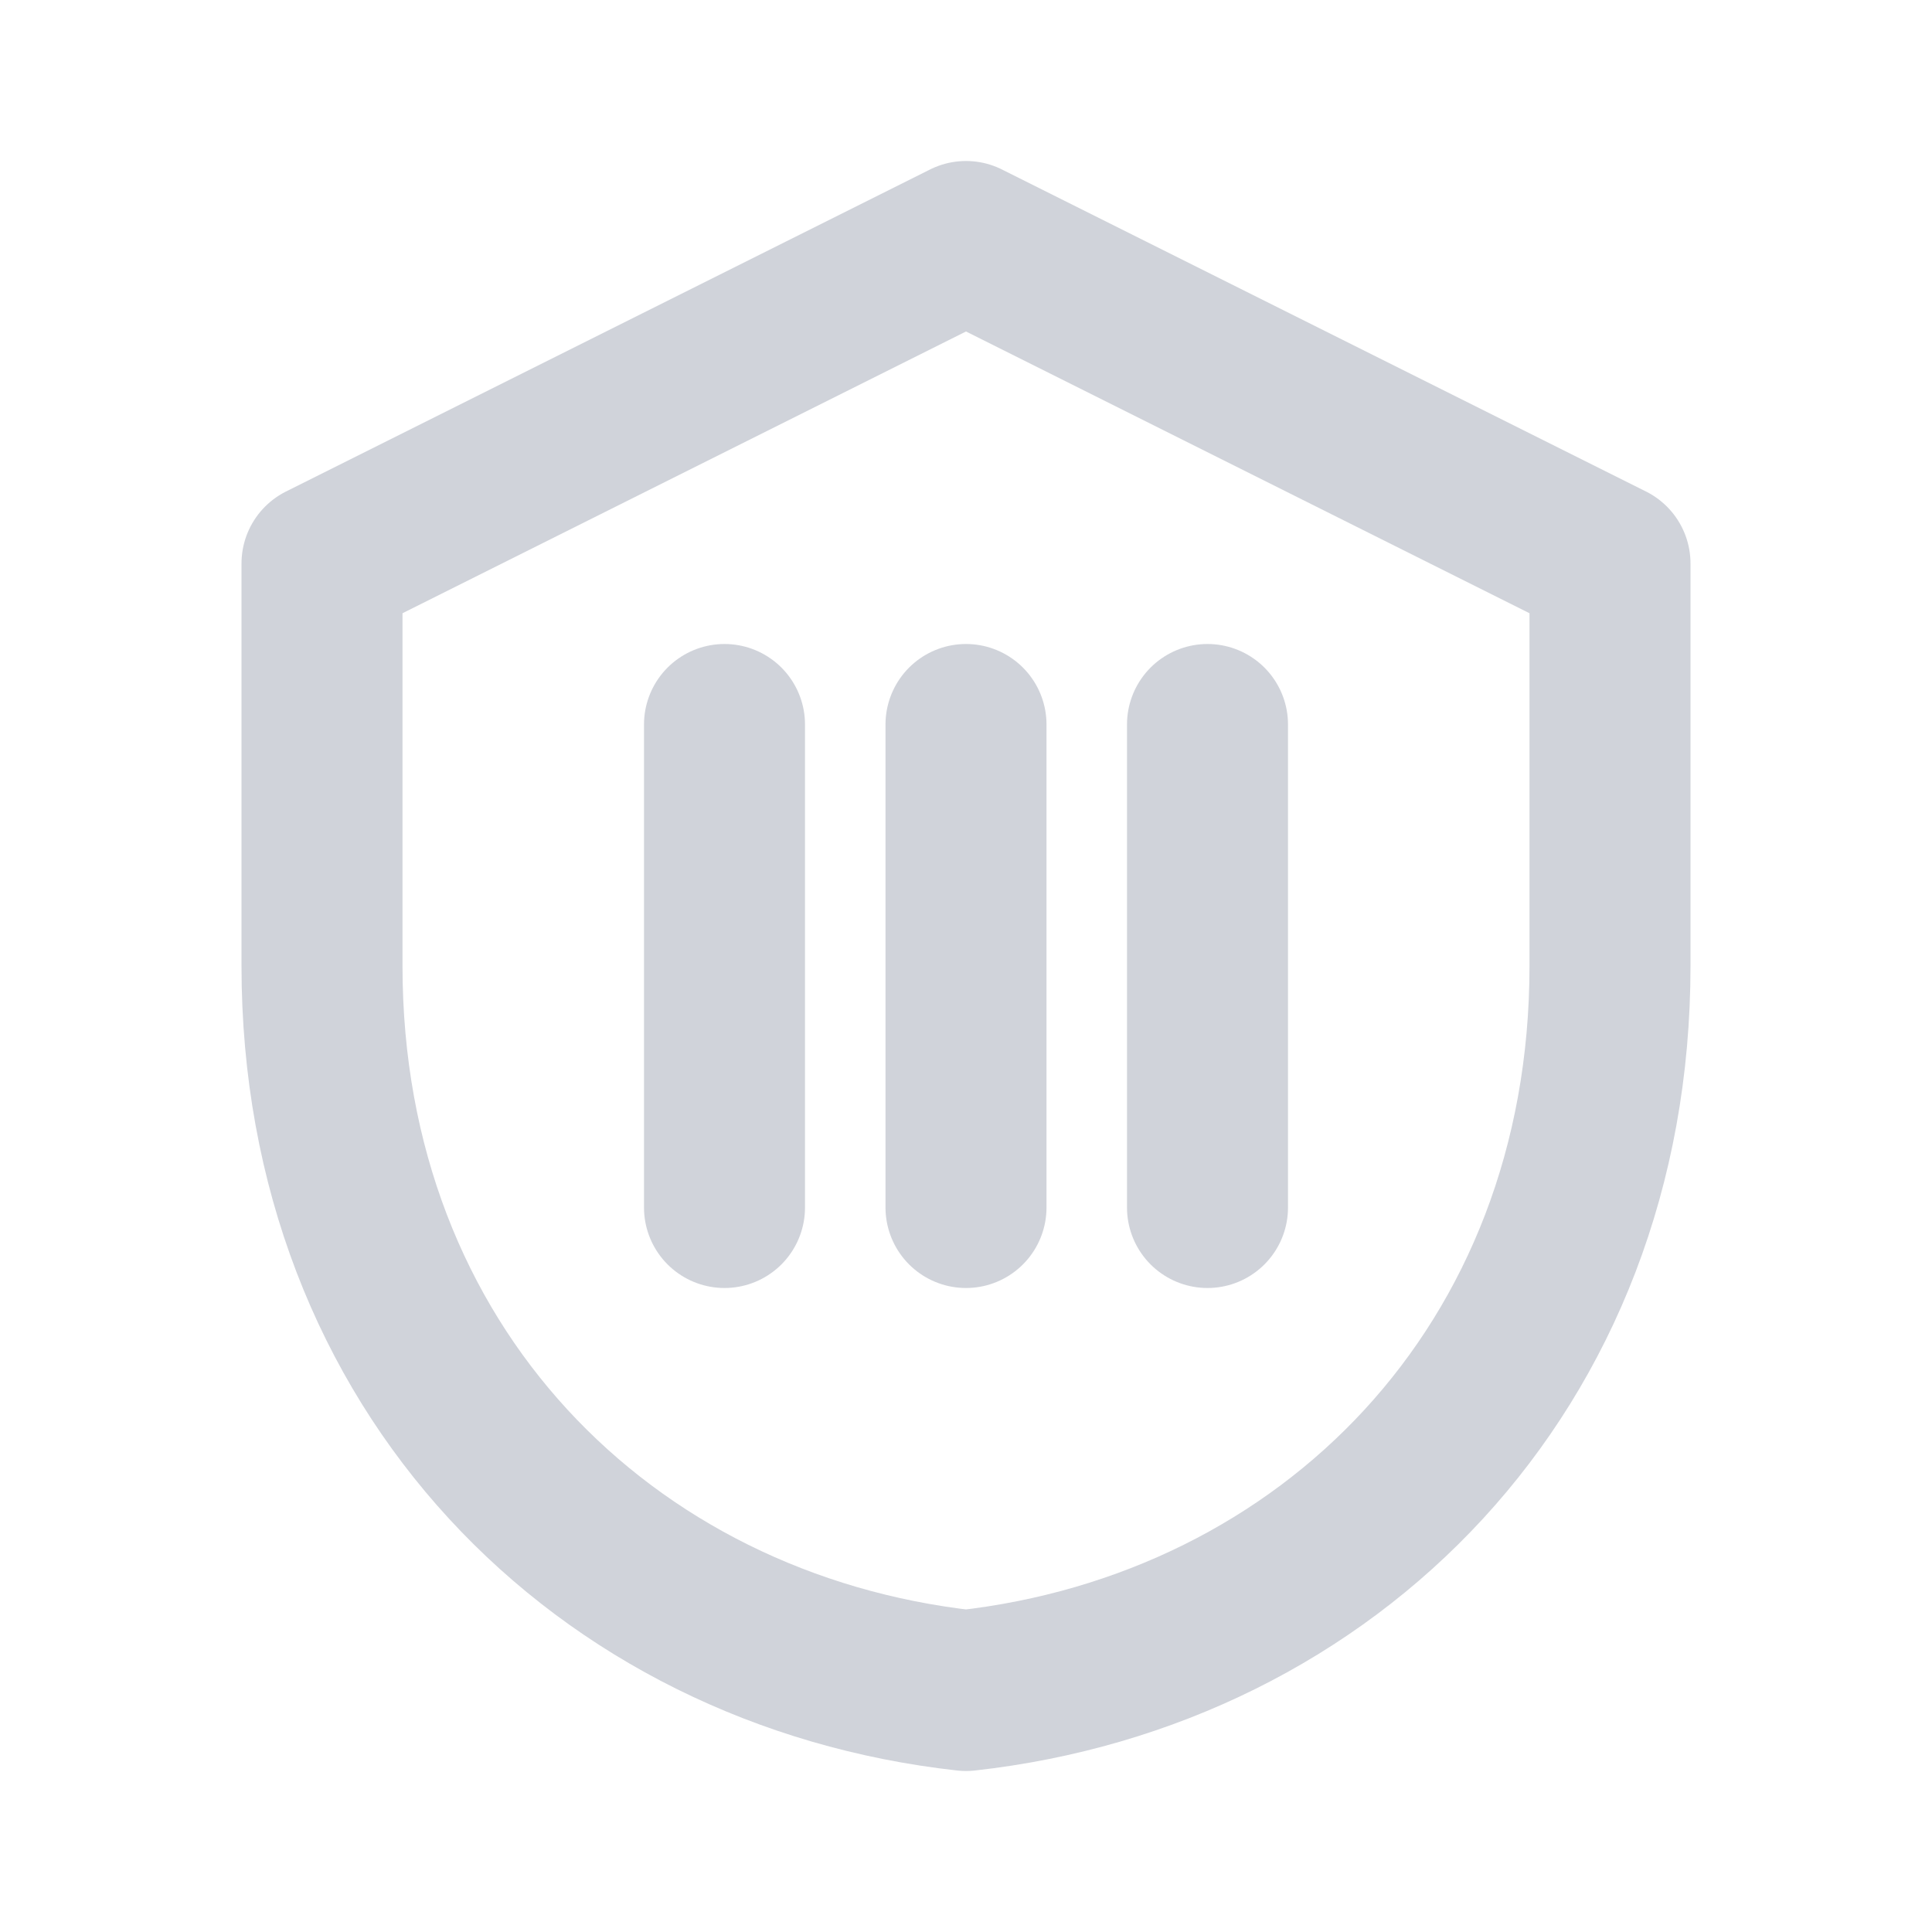
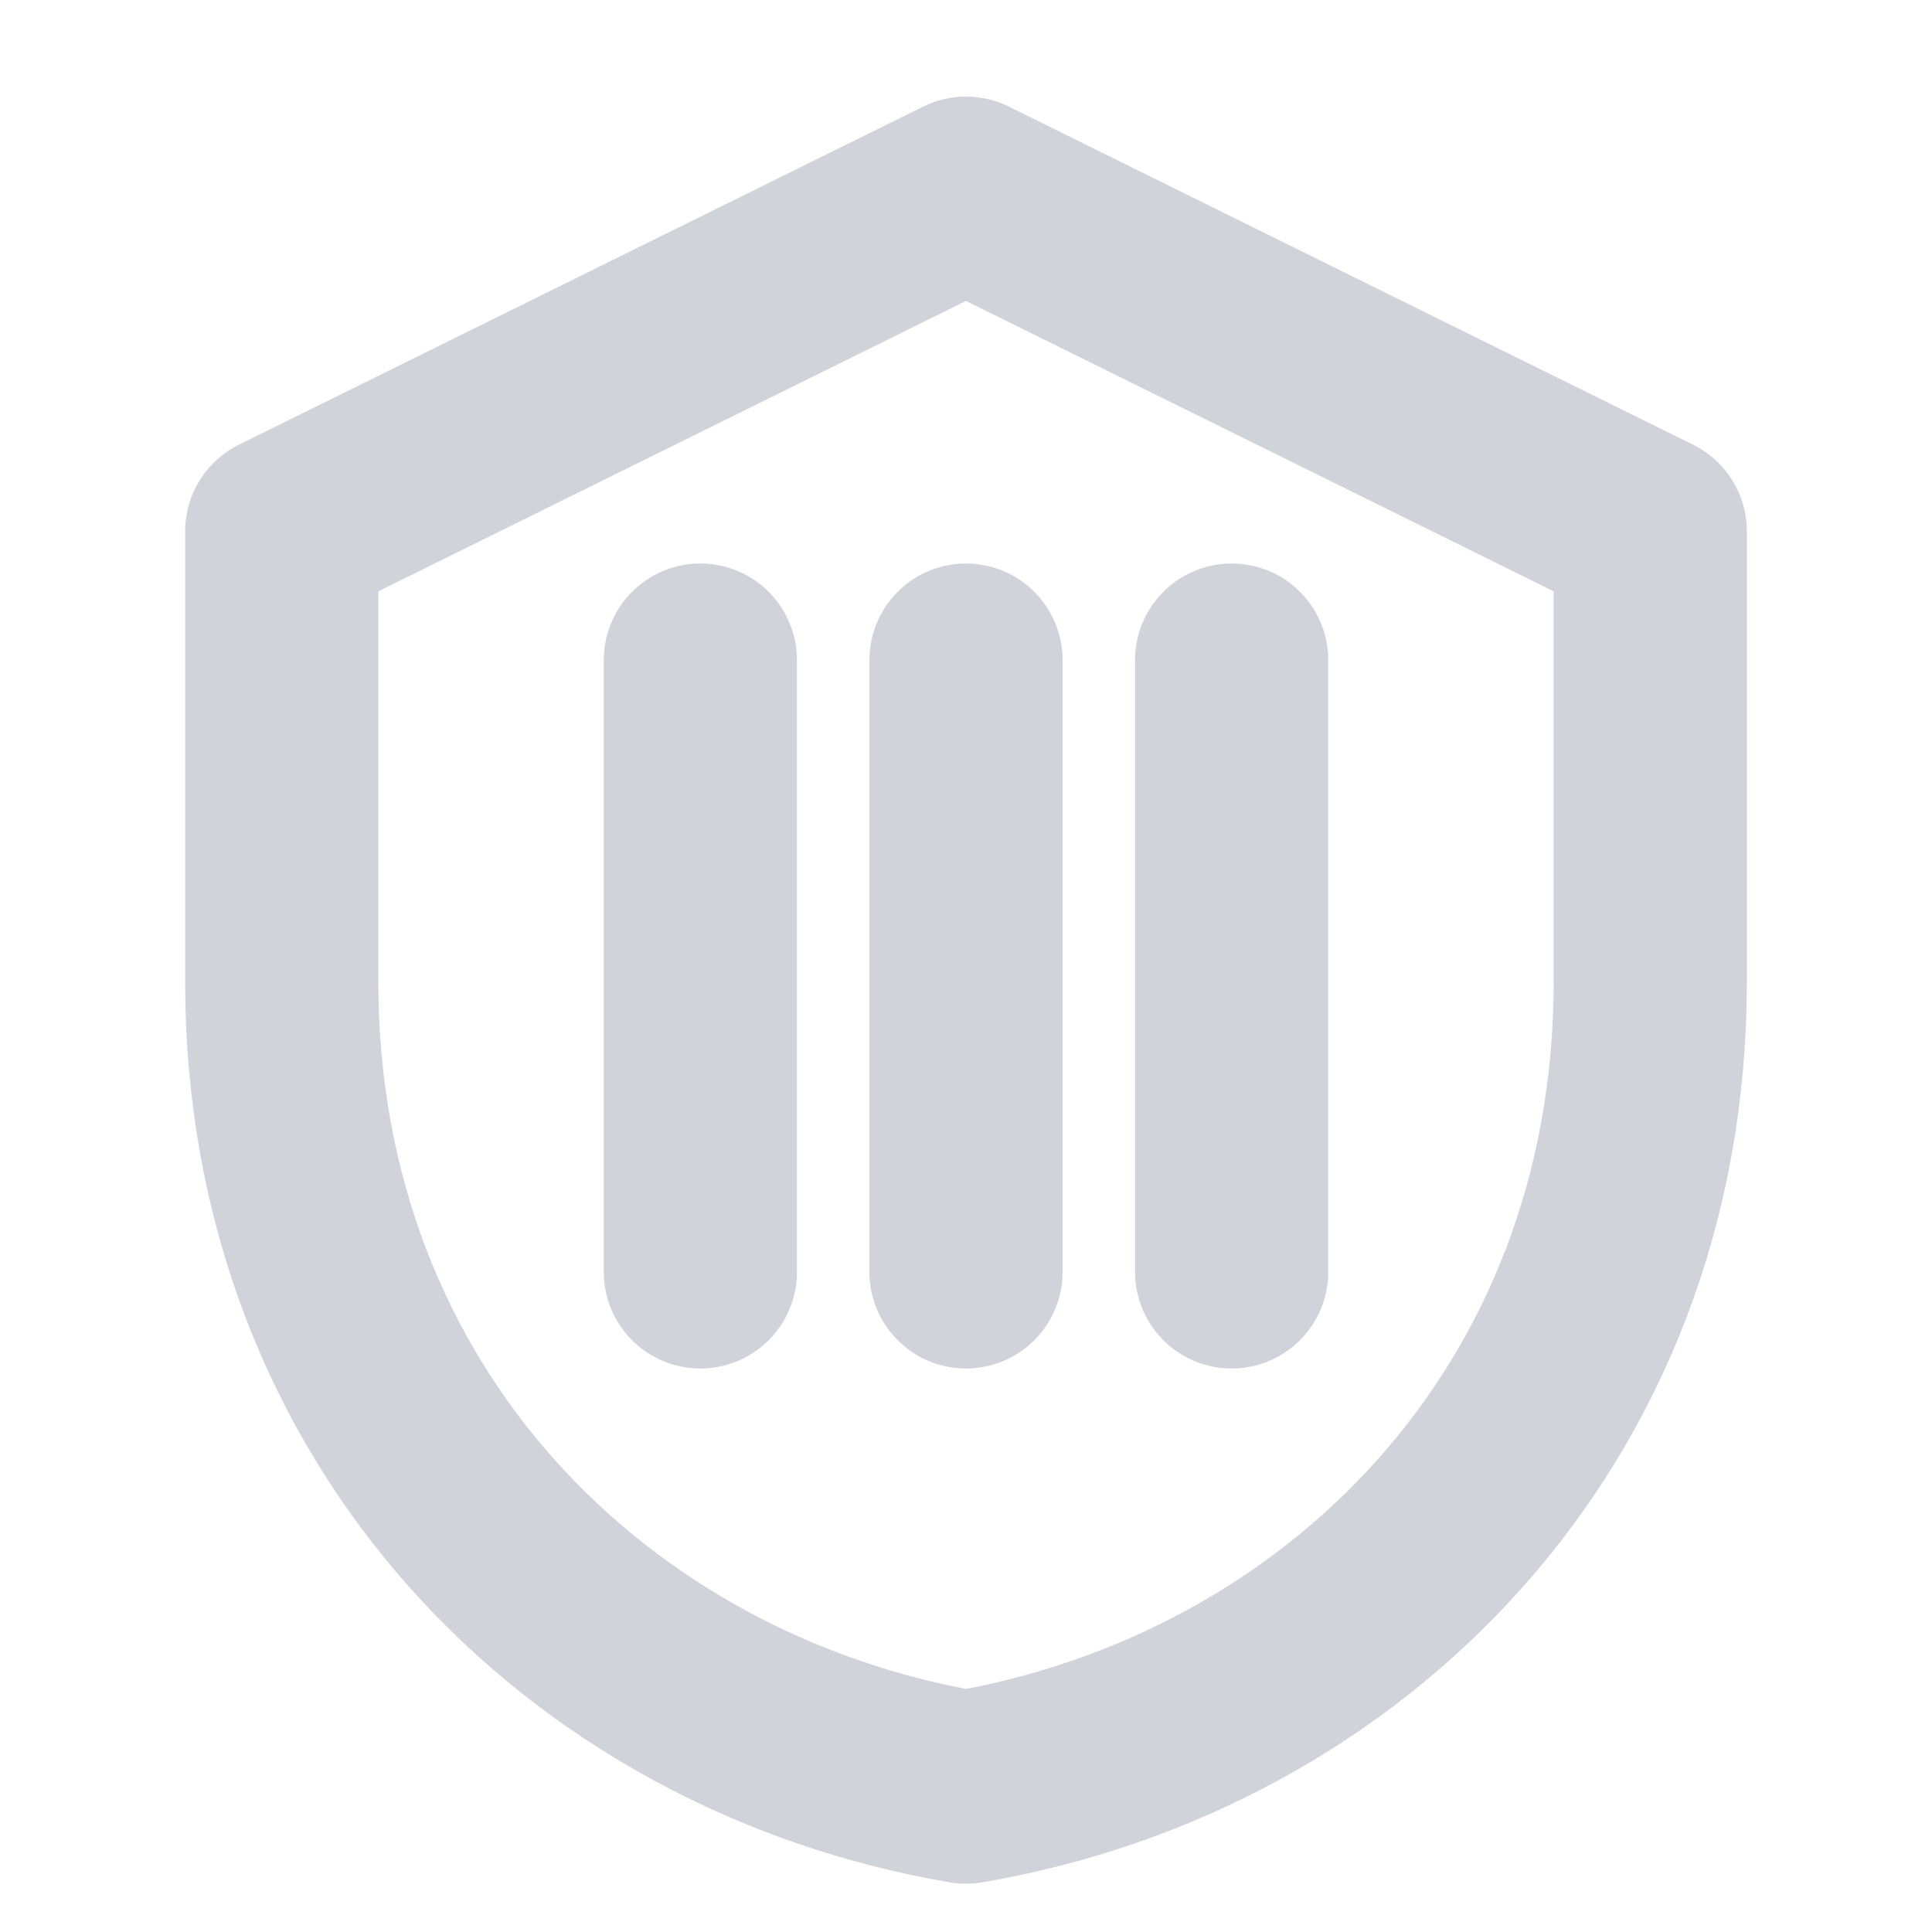
- <svg xmlns="http://www.w3.org/2000/svg" width="24" height="24" viewBox="0 0 24 24" fill="none" stroke="currentColor" style="color: #D0D3DA" stroke-width="2" stroke-linecap="round" stroke-linejoin="round">
-   <path d="M12 3 4 7v5c0 5 3.5 8.5 8 9 4.5-.5 8-4 8-9V7l-8-4z" />
-   <path d="M9 9v6" />
-   <path d="M12 9v6" />
-   <path d="M15 9v6" />
+ <svg xmlns="http://www.w3.org/2000/svg" width="24" height="24" viewBox="0 0 24 24" fill="none" stroke="currentColor" style="color: #D0D3DA" stroke-width="2.4" stroke-linecap="round" stroke-linejoin="round">
+   <path d="M12 2.4 3.5 6.6v5.6c0 5.4 3.8 9.2 8.5 10 4.7-.8 8.5-4.6 8.5-10V6.6l-8.5-4.2z" />
+   <path d="M8.7 8.2v7.6" />
+   <path d="M12 8.2v7.6" />
+   <path d="M15.3 8.2v7.6" />
</svg>
